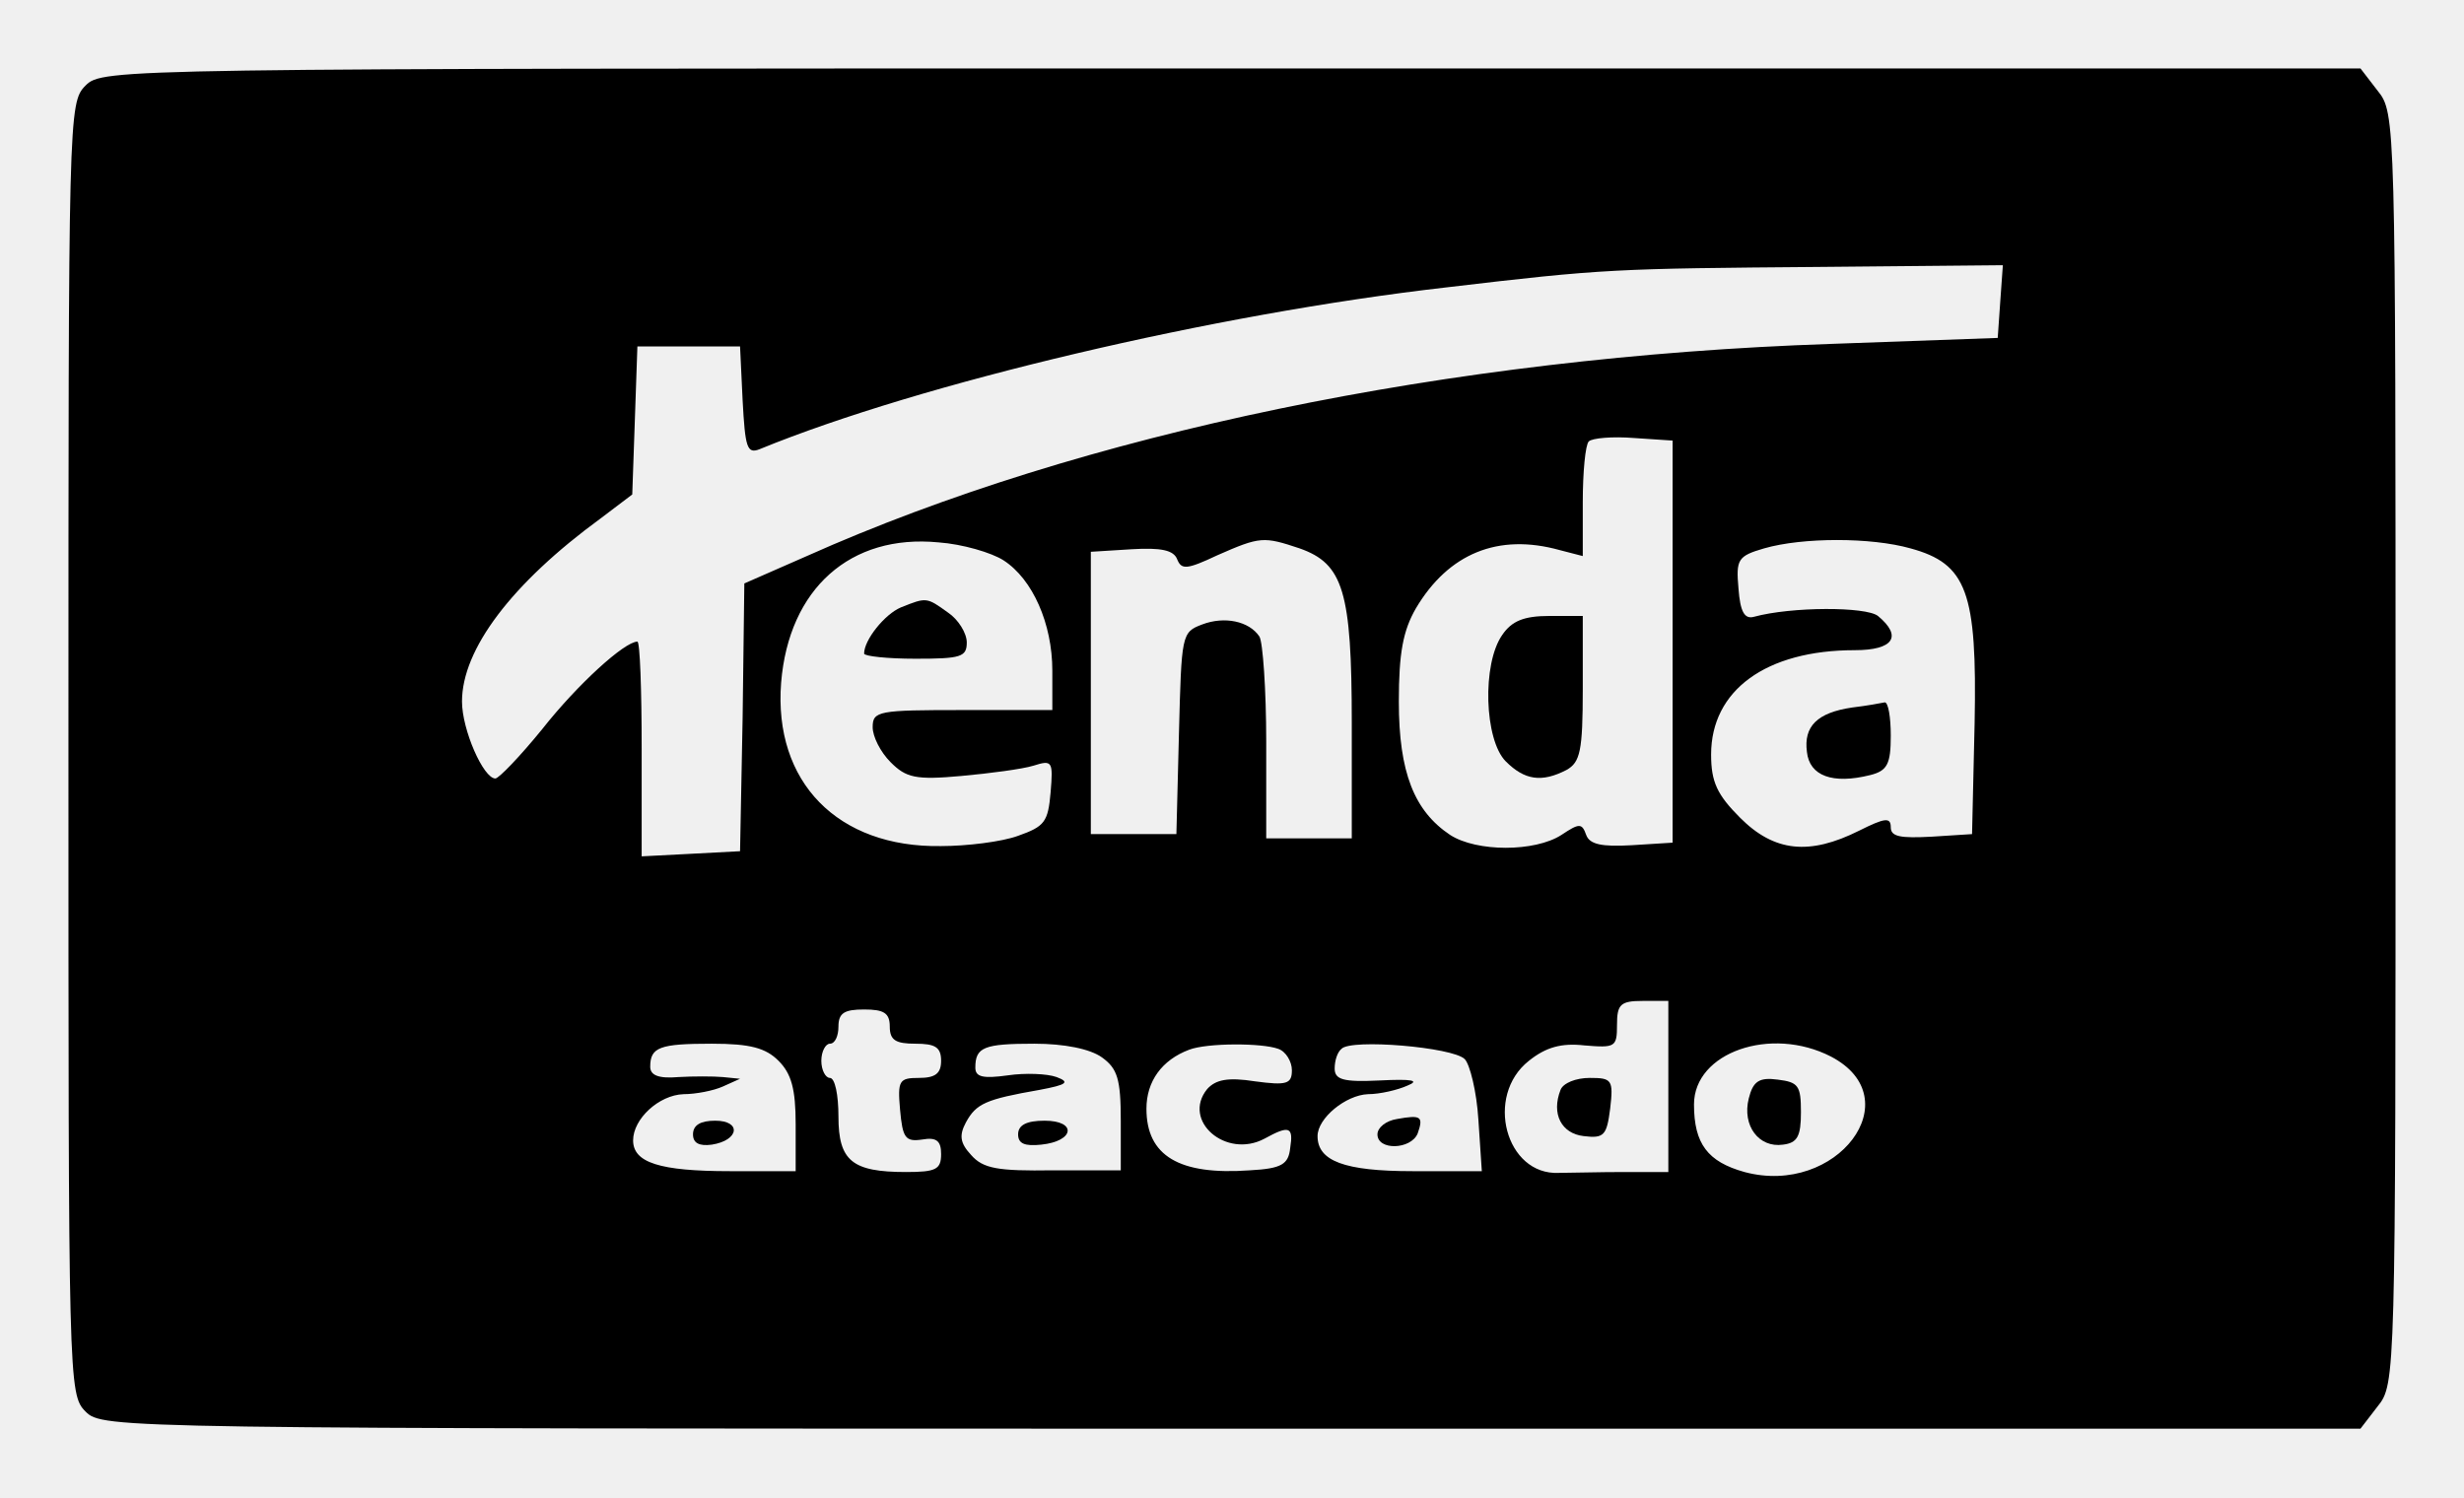
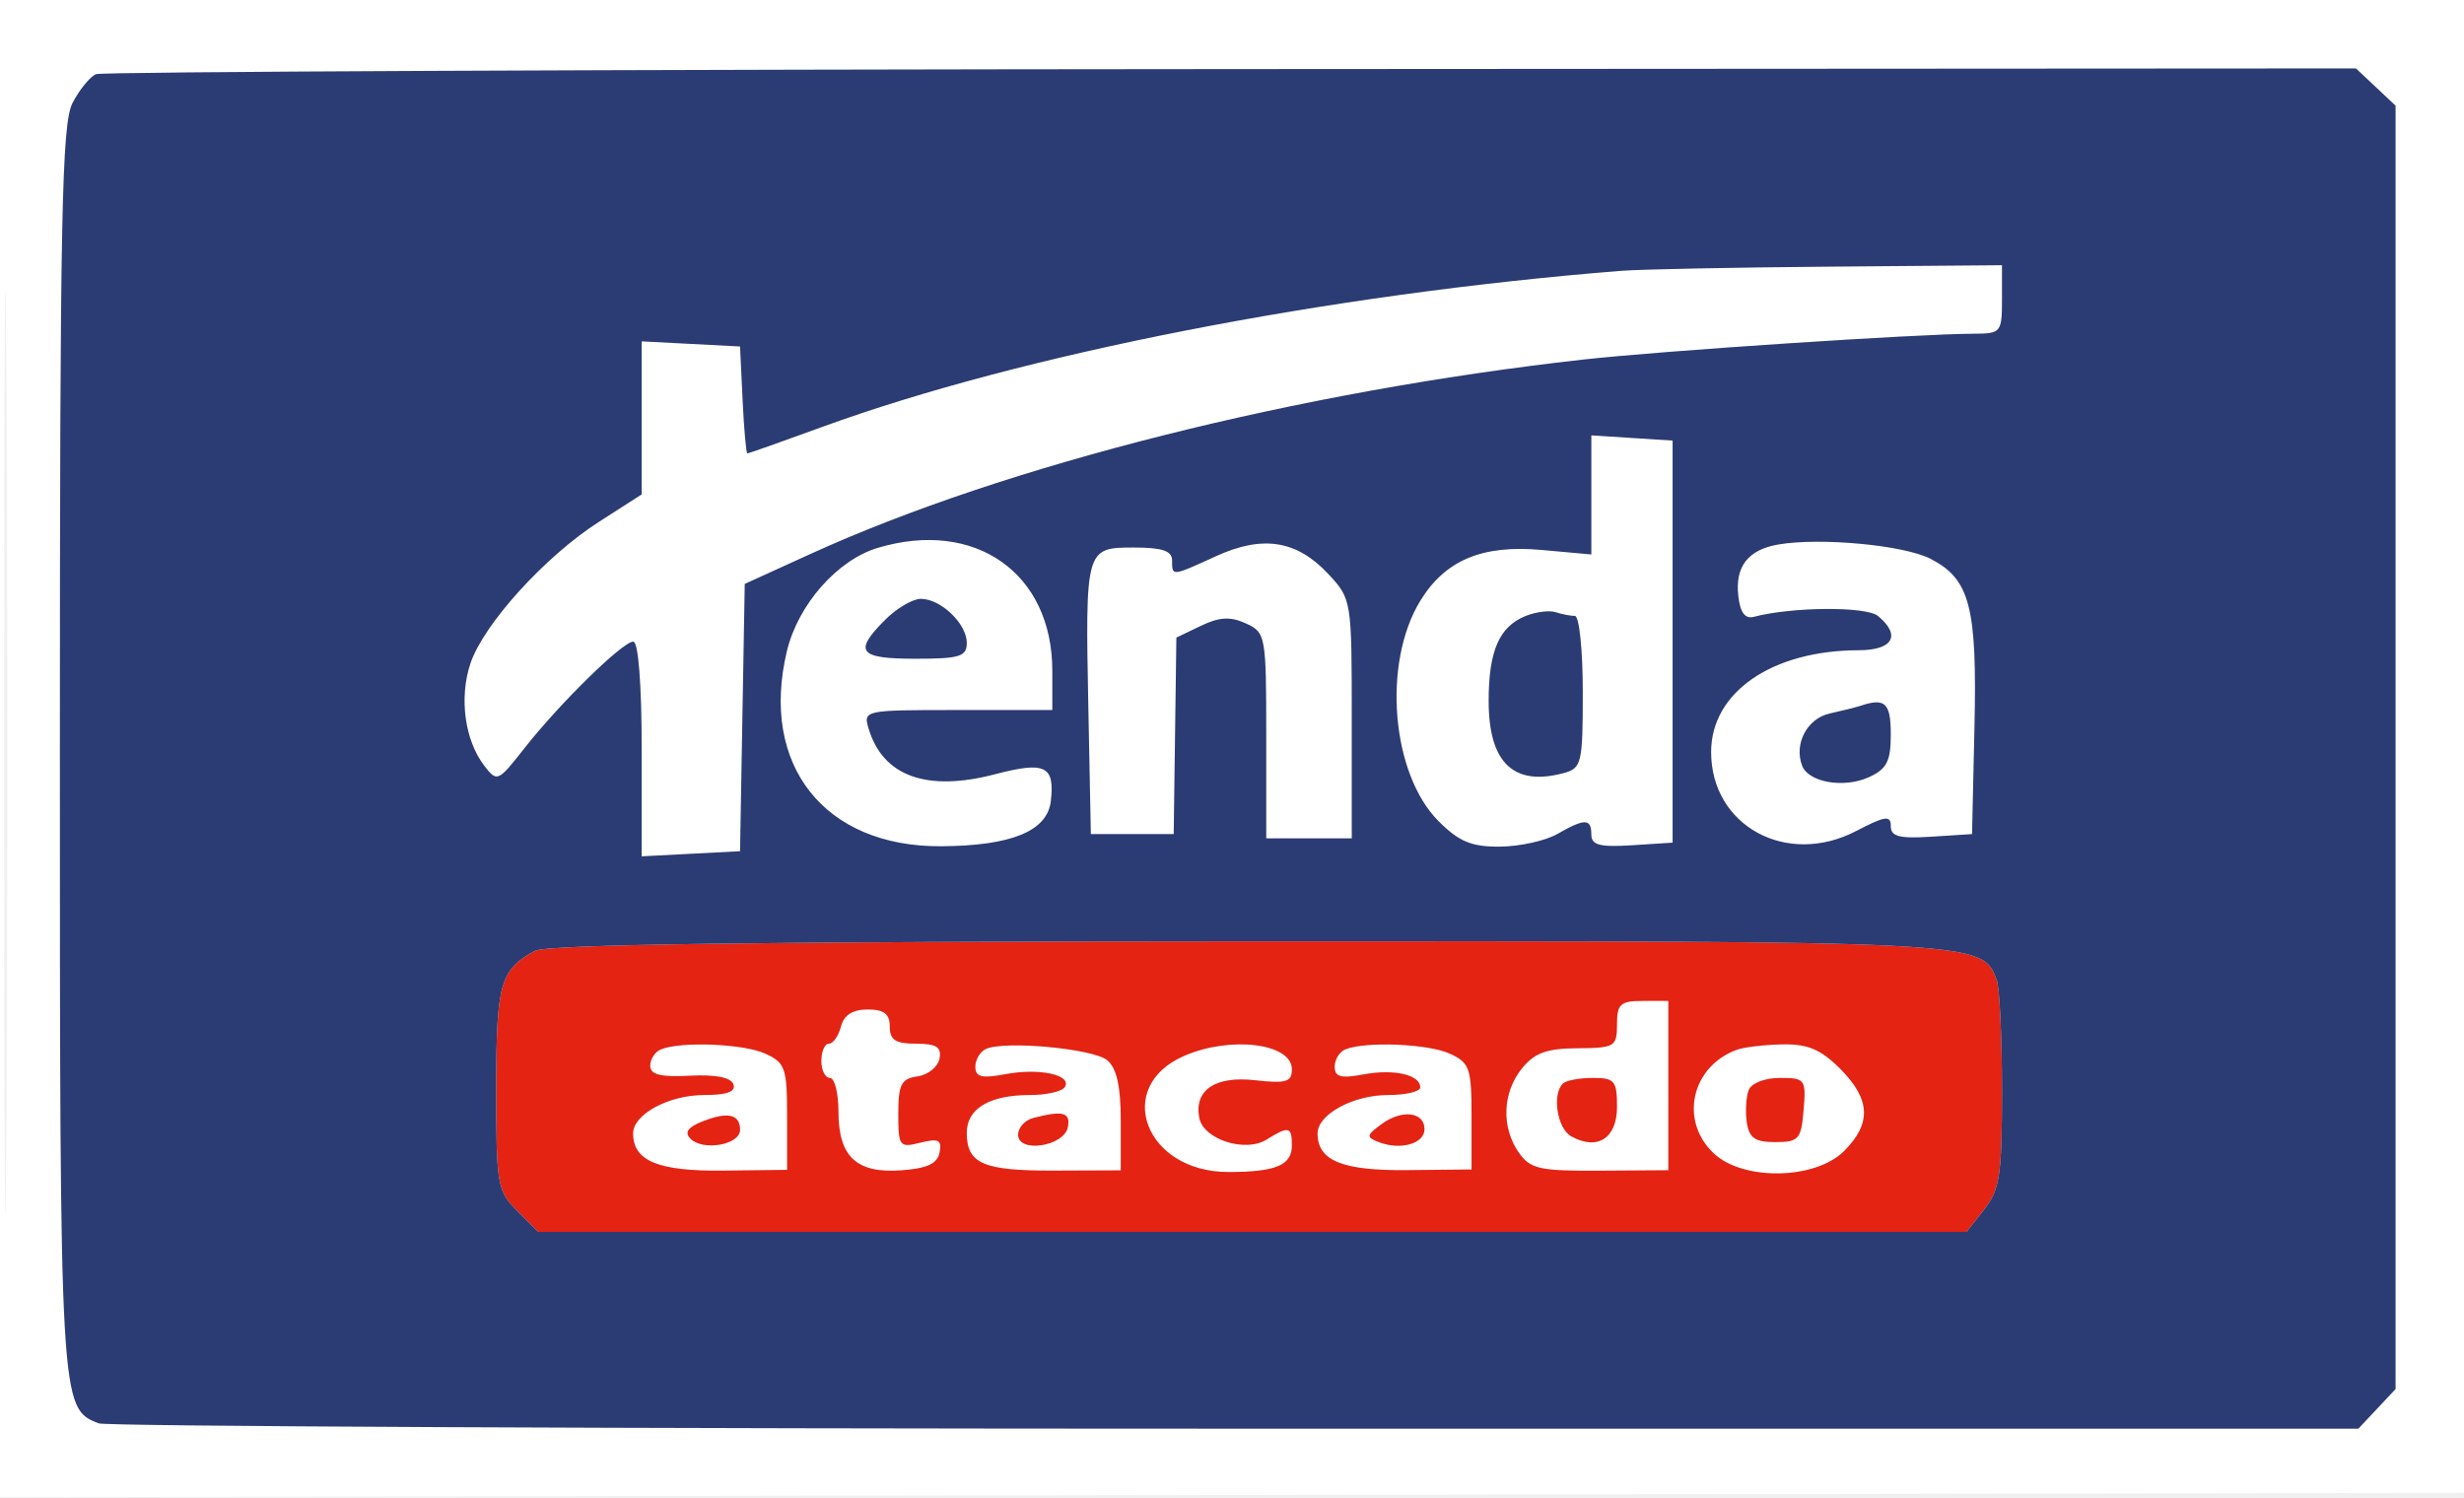
- <svg xmlns="http://www.w3.org/2000/svg" version="1.0" width="288pt" height="175pt" viewBox="0 0 288 175" preserveAspectRatio="xMidYMid meet">
-   <g transform="translate(0,175) scale(0.1,-0.1)" fill="#000000" stroke="none">
-     <path d="M100 1650 c-20 -20 -20 -33 -20 -775 0 -742 0 -755 20 -775 20 -20 33 -20 1339 -20 l1320 0 20 26 c21 26 21 33 21 769 0 736 0 743 -21 769 l-20 26 -1320 0 c-1306 0 -1319 0 -1339 -20z m2238 -252 l-3 -43 -195 -7 c-446 -15 -877 -105 -1197 -248 l-73 -32 -2 -157 -3 -156 -57 -3 -58 -3 0 126 c0 69 -2 125 -5 125 -15 0 -70 -50 -111 -102 -26 -32 -51 -58 -55 -58 -14 0 -39 57 -39 90 0 61 58 138 162 214 l37 28 3 86 3 87 60 0 60 0 3 -63 c3 -55 5 -63 20 -57 188 77 531 158 802 189 186 22 197 22 438 24 l213 2 -3 -42z m-383 -398 l0 -235 -48 -3 c-35 -2 -49 1 -53 12 -5 14 -8 14 -29 0 -31 -20 -99 -20 -130 0 -42 28 -60 73 -60 156 0 57 5 83 20 109 38 64 96 88 168 68 l27 -7 0 63 c0 35 3 67 7 71 4 4 28 6 53 4 l45 -3 0 -235z m-782 95 c34 -22 57 -74 57 -129 l0 -46 -105 0 c-98 0 -105 -1 -105 -20 0 -11 9 -29 21 -41 18 -18 29 -21 83 -16 33 3 71 8 84 12 22 7 23 5 20 -31 -3 -35 -7 -40 -38 -51 -19 -7 -60 -12 -90 -12 -121 -2 -196 75 -187 191 9 110 81 174 184 164 28 -2 62 -12 76 -21z m346 14 c51 -18 61 -50 61 -204 l0 -135 -50 0 -50 0 0 113 c0 61 -4 117 -8 123 -12 18 -41 24 -67 14 -24 -9 -24 -12 -27 -127 l-3 -118 -50 0 -50 0 0 165 0 165 48 3 c34 2 49 -1 53 -12 5 -12 11 -12 47 5 50 22 54 22 96 8z m714 0 c66 -18 78 -51 75 -204 l-3 -130 -47 -3 c-37 -2 -48 0 -48 11 0 12 -7 11 -37 -4 -58 -29 -99 -25 -139 15 -27 27 -34 42 -34 74 0 75 64 122 168 122 45 0 56 16 27 40 -14 11 -101 11 -145 -1 -11 -3 -16 6 -18 33 -3 34 -1 38 30 47 45 13 125 13 171 0z m-283 -629 l0 -100 -52 0 c-29 0 -63 -1 -76 -1 -62 -3 -87 90 -35 131 20 16 38 21 65 18 36 -3 38 -2 38 24 0 24 4 28 30 28 l30 0 0 -100z m-910 70 c0 -16 7 -20 30 -20 23 0 30 -4 30 -20 0 -15 -7 -20 -26 -20 -23 0 -25 -3 -22 -37 3 -33 6 -38 26 -35 17 3 22 -2 22 -17 0 -18 -6 -21 -41 -21 -63 0 -79 13 -79 65 0 25 -4 45 -10 45 -5 0 -10 9 -10 20 0 11 5 20 10 20 6 0 10 9 10 20 0 16 7 20 30 20 23 0 30 -4 30 -20z m-130 -40 c15 -15 20 -33 20 -74 l0 -55 -77 0 c-82 0 -113 10 -113 36 0 25 30 53 59 54 14 0 35 4 46 9 l20 9 -20 2 c-11 1 -35 1 -52 0 -23 -2 -33 2 -33 12 0 23 11 27 72 27 45 0 63 -5 78 -20z m378 4 c18 -13 22 -25 22 -74 l0 -58 -79 0 c-65 -1 -82 2 -96 18 -13 14 -14 23 -6 38 12 22 23 27 86 38 32 6 36 9 20 15 -11 4 -37 5 -57 2 -29 -4 -38 -2 -38 9 0 24 10 28 69 28 35 0 65 -6 79 -16z m206 10 c9 -3 16 -15 16 -25 0 -16 -6 -18 -43 -13 -32 5 -46 2 -56 -9 -30 -37 22 -82 67 -58 29 16 34 14 30 -11 -2 -19 -10 -24 -47 -26 -83 -6 -121 17 -121 72 0 32 18 57 50 69 21 8 85 8 104 1z m218 -12 c6 -6 14 -38 16 -71 l4 -60 -81 0 c-80 0 -111 12 -111 41 0 21 33 48 59 49 14 0 35 5 46 10 15 6 6 8 -33 6 -42 -2 -52 1 -52 14 0 9 3 19 8 23 11 12 130 2 144 -12z m428 3 c94 -49 7 -164 -101 -135 -43 12 -59 33 -59 79 0 61 90 92 160 56z" />
-     <path d="M1756 1008 c-24 -34 -21 -123 4 -148 22 -22 42 -25 71 -10 16 9 19 22 19 95 l0 85 -39 0 c-30 0 -44 -6 -55 -22z" />
-     <path d="M1053 1040 c-19 -8 -43 -38 -43 -54 0 -3 27 -6 60 -6 53 0 60 2 60 19 0 11 -10 27 -22 35 -25 18 -25 18 -55 6z" />
-     <path d="M2165 923 c-41 -6 -57 -22 -53 -52 3 -28 30 -38 74 -27 20 5 24 13 24 46 0 22 -3 39 -7 39 -5 -1 -21 -4 -38 -6z" />
-     <path d="M1824 476 c-11 -28 1 -51 27 -54 24 -3 27 1 31 32 4 34 2 36 -24 36 -16 0 -31 -6 -34 -14z" />
-     <path d="M810 424 c0 -10 7 -14 22 -12 32 5 35 28 4 28 -17 0 -26 -5 -26 -16z" />
-     <path d="M1190 424 c0 -11 8 -14 27 -12 39 4 42 28 4 28 -21 0 -31 -5 -31 -16z" />
-     <path d="M1633 442 c-13 -2 -23 -10 -23 -18 0 -19 39 -18 47 1 7 20 4 22 -24 17z" />
-     <path d="M2044 466 c-8 -32 12 -58 40 -54 17 2 21 10 21 38 0 31 -3 35 -27 38 -22 3 -29 -2 -34 -22z" />
-   </g>
+ <svg xmlns="http://www.w3.org/2000/svg" width="288" height="175" viewBox="0 0 288 175" version="1.1">
+   <path d="M 0 87.503 L 0 175.007 144.250 174.753 L 288.500 174.500 288.755 87.250 L 289.011 0 144.505 0 L 0 0 0 87.503 M 0.478 88 C 0.478 136.125, 0.601 155.813, 0.750 131.750 C 0.899 107.688, 0.899 68.313, 0.750 44.250 C 0.601 20.188, 0.478 39.875, 0.478 88 M 11.229 8.669 C 10.530 8.951, 9.292 10.468, 8.479 12.041 C 7.214 14.488, 7 25.382, 7 87.500 C 7 164.400, 7.014 164.640, 11.545 166.379 C 12.435 166.720, 72.223 167, 144.407 167 L 275.651 167 277.826 164.686 L 280 162.371 280 87.360 L 280 12.349 277.686 10.174 L 275.371 8 143.936 8.079 C 71.646 8.122, 11.928 8.388, 11.229 8.669 M 189.500 31.655 C 155.261 34.385, 119.428 41.390, 96.037 49.927 C 91.406 51.617, 87.500 53, 87.356 53 C 87.213 53, 86.961 50.188, 86.798 46.750 L 86.500 40.500 80.750 40.200 L 75 39.900 75 48.846 L 75 57.792 69.998 61.002 C 63.682 65.054, 56.484 73.003, 54.967 77.600 C 53.649 81.595, 54.325 86.538, 56.597 89.500 C 58.092 91.450, 58.209 91.400, 61.268 87.500 C 65.396 82.237, 72.778 75, 74.018 75 C 74.609 75, 75 80, 75 87.550 L 75 100.100 80.750 99.800 L 86.500 99.500 86.775 83.878 L 87.049 68.256 94.775 64.735 C 117.482 54.385, 151.837 45.743, 185 42.037 C 194.199 41.009, 224.143 39.027, 230.750 39.009 C 233.874 39, 234 38.844, 234 35 L 234 31 213.750 31.168 C 202.613 31.261, 191.700 31.480, 189.500 31.655 M 186 57.850 L 186 64.810 180.186 64.283 C 173.236 63.653, 168.894 65.482, 165.984 70.266 C 161.544 77.568, 162.629 90.475, 168.147 95.993 C 170.548 98.394, 171.995 98.993, 175.327 98.965 C 177.622 98.945, 180.625 98.286, 182 97.500 C 185.240 95.648, 186 95.658, 186 97.555 C 186 98.786, 186.989 99.046, 190.750 98.805 L 195.500 98.500 195.500 75 L 195.500 51.500 190.750 51.195 L 186 50.890 186 57.850 M 102.594 64.041 C 97.871 65.454, 93.279 70.670, 91.976 76.101 C 88.780 89.424, 96.349 99.007, 110 98.922 C 118.247 98.870, 122.426 97.145, 122.828 93.628 C 123.299 89.510, 122.164 88.968, 116.295 90.502 C 108.358 92.578, 103.243 90.755, 101.555 85.250 C 100.868 83.011, 100.918 83, 111.933 83 L 123 83 123 78.401 C 123 66.986, 113.977 60.636, 102.594 64.041 M 142.141 65.009 C 136.920 67.393, 137 67.386, 137 65.500 C 137 64.390, 135.835 64, 132.519 64 C 126.866 64, 126.839 64.098, 127.213 83 L 127.500 97.500 132.344 97.500 L 137.188 97.500 137.344 86.015 L 137.500 74.531 140.363 73.156 C 142.528 72.118, 143.809 72.048, 145.613 72.870 C 147.936 73.928, 148 74.278, 148 85.979 L 148 98 153 98 L 158 98 158 84.016 C 158 70.141, 157.979 70.009, 155.250 67.088 C 151.571 63.150, 147.594 62.519, 142.141 65.009 M 207.823 63.651 C 204.300 64.267, 202.782 66.239, 203.178 69.690 C 203.398 71.610, 203.975 72.374, 205 72.103 C 209.447 70.927, 218.134 70.866, 219.502 72.002 C 222.237 74.272, 221.265 76, 217.250 76.006 C 207.108 76.021, 200 80.925, 200 87.907 C 200 96.551, 208.846 101.367, 216.956 97.140 C 220.349 95.371, 221 95.280, 221 96.571 C 221 97.783, 222.009 98.045, 225.750 97.805 L 230.500 97.500 230.782 85.036 C 231.102 70.929, 230.264 67.705, 225.654 65.321 C 222.550 63.716, 212.722 62.795, 207.823 63.651 M 103.455 72.455 C 99.725 76.184, 100.361 77, 107 77 C 112.165 77, 113 76.743, 113 75.155 C 113 72.906, 109.970 70, 107.626 70 C 106.682 70, 104.805 71.105, 103.455 72.455 M 178.315 72.006 C 175.231 73.250, 174 76.083, 174 81.934 C 174 89.147, 176.895 91.939, 182.750 90.370 C 184.869 89.802, 185 89.250, 185 80.883 C 185 75.998, 184.587 72, 184.082 72 C 183.577 72, 182.564 71.803, 181.832 71.563 C 181.099 71.322, 179.517 71.522, 178.315 72.006 M 217.500 82.491 C 216.950 82.675, 215.316 83.084, 213.869 83.402 C 211.229 83.980, 209.659 86.948, 210.641 89.506 C 211.390 91.460, 215.533 92.170, 218.443 90.844 C 220.539 89.889, 221 88.987, 221 85.839 C 221 82.180, 220.336 81.545, 217.500 82.491 M 188.997 119.750 C 188.994 122.347, 188.738 122.502, 184.384 122.530 C 180.785 122.553, 179.361 123.071, 177.887 124.891 C 175.608 127.705, 175.456 131.778, 177.520 134.725 C 178.870 136.652, 179.933 136.889, 187.020 136.843 L 195 136.790 195 126.895 L 195 117 192 117 C 189.395 117, 189 117.362, 188.997 119.750 M 98.290 120 C 98.002 121.100, 97.369 122, 96.883 122 C 96.398 122, 96 122.900, 96 124 C 96 125.100, 96.450 126, 97 126 C 97.550 126, 98 127.768, 98 129.929 C 98 135.214, 100.113 137.186, 105.364 136.801 C 108.381 136.581, 109.574 136.021, 109.822 134.711 C 110.101 133.242, 109.699 133.038, 107.581 133.569 C 105.125 134.185, 105 134.020, 105 130.178 C 105 126.757, 105.343 126.090, 107.240 125.820 C 108.472 125.644, 109.630 124.713, 109.813 123.750 C 110.072 122.391, 109.461 122, 107.073 122 C 104.667 122, 104 121.566, 104 120 C 104 118.514, 103.333 118, 101.406 118 C 99.654 118, 98.643 118.649, 98.290 120 M 77.250 122.662 C 76.563 122.940, 76 123.801, 76 124.576 C 76 125.620, 77.201 125.922, 80.642 125.742 C 83.642 125.586, 85.440 125.942, 85.725 126.750 C 86.029 127.610, 84.963 128, 82.306 128 C 78.164 128, 74 130.249, 74 132.485 C 74 135.712, 76.933 136.923, 84.532 136.835 L 92 136.748 92 130.534 C 92 124.847, 91.785 124.223, 89.453 123.161 C 86.913 122.003, 79.621 121.705, 77.250 122.662 M 115.250 122.609 C 114.563 122.916, 114 123.854, 114 124.695 C 114 125.903, 114.742 126.083, 117.544 125.558 C 121.506 124.814, 125.333 125.653, 124.456 127.072 C 124.140 127.582, 122.304 128, 120.375 128 C 115.646 128, 113 129.583, 113 132.413 C 113 136.041, 114.919 136.867, 123.271 136.834 L 131 136.804 131 131.025 C 131 126.971, 130.527 124.852, 129.416 123.930 C 127.785 122.577, 117.476 121.615, 115.250 122.609 M 138.400 123.428 C 130.082 127.049, 133.860 137, 143.553 137 C 149.125 137, 151 136.218, 151 133.893 C 151 131.673, 150.632 131.588, 148.035 133.210 C 145.551 134.761, 140.660 133.187, 140.177 130.681 C 139.549 127.419, 142.031 125.743, 146.711 126.271 C 150.322 126.678, 151 126.476, 151 124.994 C 151 121.949, 143.841 121.059, 138.400 123.428 M 157.250 122.662 C 156.563 122.940, 156 123.854, 156 124.695 C 156 125.888, 156.738 126.084, 159.366 125.591 C 162.933 124.922, 166 125.623, 166 127.107 C 166 127.598, 164.300 128, 162.223 128 C 158.153 128, 154 130.265, 154 132.485 C 154 135.680, 156.880 136.858, 164.500 136.779 L 172 136.701 172 130.511 C 172 124.848, 171.783 124.222, 169.453 123.161 C 166.913 122.003, 159.621 121.705, 157.250 122.662 M 203 122.709 C 197.671 124.669, 196.264 131.020, 200.314 134.826 C 203.761 138.063, 212.183 137.908, 215.545 134.545 C 218.782 131.309, 218.644 128.491, 215.077 124.923 C 212.817 122.663, 211.286 122.018, 208.327 122.079 C 206.222 122.122, 203.825 122.406, 203 122.709 M 182.667 126.667 C 181.386 127.948, 182.014 131.908, 183.642 132.820 C 186.702 134.532, 189 133.058, 189 129.383 C 189 126.335, 188.719 126, 186.167 126 C 184.608 126, 183.033 126.300, 182.667 126.667 M 204.390 127.427 C 204.088 128.212, 203.990 129.900, 204.171 131.177 C 204.432 133.018, 205.122 133.500, 207.500 133.500 C 210.245 133.500, 210.526 133.181, 210.810 129.750 C 211.108 126.158, 210.990 126, 208.029 126 C 206.273 126, 204.701 126.617, 204.390 127.427 M 82.080 131.097 C 80.385 131.773, 79.976 132.376, 80.715 133.115 C 82.179 134.579, 86.500 133.809, 86.500 132.083 C 86.500 130.229, 85.065 129.909, 82.080 131.097 M 120.750 130.689 C 119.787 130.941, 119 131.819, 119 132.640 C 119 134.828, 124.387 134.003, 124.815 131.750 C 125.143 130.019, 124.229 129.780, 120.750 130.689 M 161.481 131.400 C 159.682 132.723, 159.656 132.918, 161.192 133.513 C 163.692 134.483, 166.500 133.683, 166.500 132 C 166.500 129.963, 163.861 129.648, 161.481 131.400" stroke="none" fill="#ffffff" fill-rule="evenodd" />
+   <path d="M 62.500 111.155 C 58.455 113.367, 58 114.994, 58 127.237 C 58 138.489, 58.125 139.215, 60.455 141.545 L 62.909 144 146.382 144 L 229.855 144 231.927 141.365 C 233.746 139.053, 234 137.348, 234 127.447 C 234 121.241, 233.720 115.435, 233.379 114.545 C 231.626 109.977, 232.034 109.998, 145.800 110.030 C 88.886 110.052, 63.900 110.389, 62.500 111.155 M 188.997 119.750 C 188.994 122.347, 188.738 122.502, 184.384 122.530 C 180.785 122.553, 179.361 123.071, 177.887 124.891 C 175.608 127.705, 175.456 131.778, 177.520 134.725 C 178.870 136.652, 179.933 136.889, 187.020 136.843 L 195 136.790 195 126.895 L 195 117 192 117 C 189.395 117, 189 117.362, 188.997 119.750 M 98.290 120 C 98.002 121.100, 97.369 122, 96.883 122 C 96.398 122, 96 122.900, 96 124 C 96 125.100, 96.450 126, 97 126 C 97.550 126, 98 127.768, 98 129.929 C 98 135.214, 100.113 137.186, 105.364 136.801 C 108.381 136.581, 109.574 136.021, 109.822 134.711 C 110.101 133.242, 109.699 133.038, 107.581 133.569 C 105.125 134.185, 105 134.020, 105 130.178 C 105 126.757, 105.343 126.090, 107.240 125.820 C 108.472 125.644, 109.630 124.713, 109.813 123.750 C 110.072 122.391, 109.461 122, 107.073 122 C 104.667 122, 104 121.566, 104 120 C 104 118.514, 103.333 118, 101.406 118 C 99.654 118, 98.643 118.649, 98.290 120 M 77.250 122.662 C 76.563 122.940, 76 123.801, 76 124.576 C 76 125.620, 77.201 125.922, 80.642 125.742 C 83.642 125.586, 85.440 125.942, 85.725 126.750 C 86.029 127.610, 84.963 128, 82.306 128 C 78.164 128, 74 130.249, 74 132.485 C 74 135.712, 76.933 136.923, 84.532 136.835 L 92 136.748 92 130.534 C 92 124.847, 91.785 124.223, 89.453 123.161 C 86.913 122.003, 79.621 121.705, 77.250 122.662 M 115.250 122.609 C 114.563 122.916, 114 123.854, 114 124.695 C 114 125.903, 114.742 126.083, 117.544 125.558 C 121.506 124.814, 125.333 125.653, 124.456 127.072 C 124.140 127.582, 122.304 128, 120.375 128 C 115.646 128, 113 129.583, 113 132.413 C 113 136.041, 114.919 136.867, 123.271 136.834 L 131 136.804 131 131.025 C 131 126.971, 130.527 124.852, 129.416 123.930 C 127.785 122.577, 117.476 121.615, 115.250 122.609 M 138.400 123.428 C 130.082 127.049, 133.860 137, 143.553 137 C 149.125 137, 151 136.218, 151 133.893 C 151 131.673, 150.632 131.588, 148.035 133.210 C 145.551 134.761, 140.660 133.187, 140.177 130.681 C 139.549 127.419, 142.031 125.743, 146.711 126.271 C 150.322 126.678, 151 126.476, 151 124.994 C 151 121.949, 143.841 121.059, 138.400 123.428 M 157.250 122.662 C 156.563 122.940, 156 123.854, 156 124.695 C 156 125.888, 156.738 126.084, 159.366 125.591 C 162.933 124.922, 166 125.623, 166 127.107 C 166 127.598, 164.300 128, 162.223 128 C 158.153 128, 154 130.265, 154 132.485 C 154 135.680, 156.880 136.858, 164.500 136.779 L 172 136.701 172 130.511 C 172 124.848, 171.783 124.222, 169.453 123.161 C 166.913 122.003, 159.621 121.705, 157.250 122.662 M 203 122.709 C 197.671 124.669, 196.264 131.020, 200.314 134.826 C 203.761 138.063, 212.183 137.908, 215.545 134.545 C 218.782 131.309, 218.644 128.491, 215.077 124.923 C 212.817 122.663, 211.286 122.018, 208.327 122.079 C 206.222 122.122, 203.825 122.406, 203 122.709 M 182.667 126.667 C 181.386 127.948, 182.014 131.908, 183.642 132.820 C 186.702 134.532, 189 133.058, 189 129.383 C 189 126.335, 188.719 126, 186.167 126 C 184.608 126, 183.033 126.300, 182.667 126.667 M 204.390 127.427 C 204.088 128.212, 203.990 129.900, 204.171 131.177 C 204.432 133.018, 205.122 133.500, 207.500 133.500 C 210.245 133.500, 210.526 133.181, 210.810 129.750 C 211.108 126.158, 210.990 126, 208.029 126 C 206.273 126, 204.701 126.617, 204.390 127.427 M 82.080 131.097 C 80.385 131.773, 79.976 132.376, 80.715 133.115 C 82.179 134.579, 86.500 133.809, 86.500 132.083 C 86.500 130.229, 85.065 129.909, 82.080 131.097 M 120.750 130.689 C 119.787 130.941, 119 131.819, 119 132.640 C 119 134.828, 124.387 134.003, 124.815 131.750 C 125.143 130.019, 124.229 129.780, 120.750 130.689 M 161.481 131.400 C 159.682 132.723, 159.656 132.918, 161.192 133.513 C 163.692 134.483, 166.500 133.683, 166.500 132 C 166.500 129.963, 163.861 129.648, 161.481 131.400" stroke="none" fill="#e42313" fill-rule="evenodd" />
+   <path d="M 11.229 8.669 C 10.530 8.951, 9.292 10.468, 8.479 12.041 C 7.214 14.488, 7 25.382, 7 87.500 C 7 164.400, 7.014 164.640, 11.545 166.379 C 12.435 166.720, 72.223 167, 144.407 167 L 275.651 167 277.826 164.686 L 280 162.371 280 87.360 L 280 12.349 277.686 10.174 L 275.371 8 143.936 8.079 C 71.646 8.122, 11.928 8.388, 11.229 8.669 M 189.500 31.655 C 155.261 34.385, 119.428 41.390, 96.037 49.927 C 91.406 51.617, 87.500 53, 87.356 53 C 87.213 53, 86.961 50.188, 86.798 46.750 L 86.500 40.500 80.750 40.200 L 75 39.900 75 48.846 L 75 57.792 69.998 61.002 C 63.682 65.054, 56.484 73.003, 54.967 77.600 C 53.649 81.595, 54.325 86.538, 56.597 89.500 C 58.092 91.450, 58.209 91.400, 61.268 87.500 C 65.396 82.237, 72.778 75, 74.018 75 C 74.609 75, 75 80, 75 87.550 L 75 100.100 80.750 99.800 L 86.500 99.500 86.775 83.878 L 87.049 68.256 94.775 64.735 C 117.482 54.385, 151.837 45.743, 185 42.037 C 194.199 41.009, 224.143 39.027, 230.750 39.009 C 233.874 39, 234 38.844, 234 35 L 234 31 213.750 31.168 C 202.613 31.261, 191.700 31.480, 189.500 31.655 M 186 57.850 L 186 64.810 180.186 64.283 C 173.236 63.653, 168.894 65.482, 165.984 70.266 C 161.544 77.568, 162.629 90.475, 168.147 95.993 C 170.548 98.394, 171.995 98.993, 175.327 98.965 C 177.622 98.945, 180.625 98.286, 182 97.500 C 185.240 95.648, 186 95.658, 186 97.555 C 186 98.786, 186.989 99.046, 190.750 98.805 L 195.500 98.500 195.500 75 L 195.500 51.500 190.750 51.195 L 186 50.890 186 57.850 M 102.594 64.041 C 97.871 65.454, 93.279 70.670, 91.976 76.101 C 88.780 89.424, 96.349 99.007, 110 98.922 C 118.247 98.870, 122.426 97.145, 122.828 93.628 C 123.299 89.510, 122.164 88.968, 116.295 90.502 C 108.358 92.578, 103.243 90.755, 101.555 85.250 C 100.868 83.011, 100.918 83, 111.933 83 L 123 83 123 78.401 C 123 66.986, 113.977 60.636, 102.594 64.041 M 142.141 65.009 C 136.920 67.393, 137 67.386, 137 65.500 C 137 64.390, 135.835 64, 132.519 64 C 126.866 64, 126.839 64.098, 127.213 83 L 127.500 97.500 132.344 97.500 L 137.188 97.500 137.344 86.015 L 137.500 74.531 140.363 73.156 C 142.528 72.118, 143.809 72.048, 145.613 72.870 C 147.936 73.928, 148 74.278, 148 85.979 L 148 98 153 98 L 158 98 158 84.016 C 158 70.141, 157.979 70.009, 155.250 67.088 C 151.571 63.150, 147.594 62.519, 142.141 65.009 M 207.823 63.651 C 204.300 64.267, 202.782 66.239, 203.178 69.690 C 203.398 71.610, 203.975 72.374, 205 72.103 C 209.447 70.927, 218.134 70.866, 219.502 72.002 C 222.237 74.272, 221.265 76, 217.250 76.006 C 207.108 76.021, 200 80.925, 200 87.907 C 200 96.551, 208.846 101.367, 216.956 97.140 C 220.349 95.371, 221 95.280, 221 96.571 C 221 97.783, 222.009 98.045, 225.750 97.805 L 230.500 97.500 230.782 85.036 C 231.102 70.929, 230.264 67.705, 225.654 65.321 C 222.550 63.716, 212.722 62.795, 207.823 63.651 M 103.455 72.455 C 99.725 76.184, 100.361 77, 107 77 C 112.165 77, 113 76.743, 113 75.155 C 113 72.906, 109.970 70, 107.626 70 C 106.682 70, 104.805 71.105, 103.455 72.455 M 178.315 72.006 C 175.231 73.250, 174 76.083, 174 81.934 C 174 89.147, 176.895 91.939, 182.750 90.370 C 184.869 89.802, 185 89.250, 185 80.883 C 185 75.998, 184.587 72, 184.082 72 C 183.577 72, 182.564 71.803, 181.832 71.563 C 181.099 71.322, 179.517 71.522, 178.315 72.006 M 217.500 82.491 C 216.950 82.675, 215.316 83.084, 213.869 83.402 C 211.229 83.980, 209.659 86.948, 210.641 89.506 C 211.390 91.460, 215.533 92.170, 218.443 90.844 C 220.539 89.889, 221 88.987, 221 85.839 C 221 82.180, 220.336 81.545, 217.500 82.491 M 62.500 111.155 C 58.455 113.367, 58 114.994, 58 127.237 C 58 138.489, 58.125 139.215, 60.455 141.545 L 62.909 144 146.382 144 L 229.855 144 231.927 141.365 C 233.746 139.053, 234 137.348, 234 127.447 C 234 121.241, 233.720 115.435, 233.379 114.545 C 231.626 109.977, 232.034 109.998, 145.800 110.030 C 88.886 110.052, 63.900 110.389, 62.500 111.155" stroke="none" fill="#2b3b73" fill-rule="evenodd" />
</svg>
